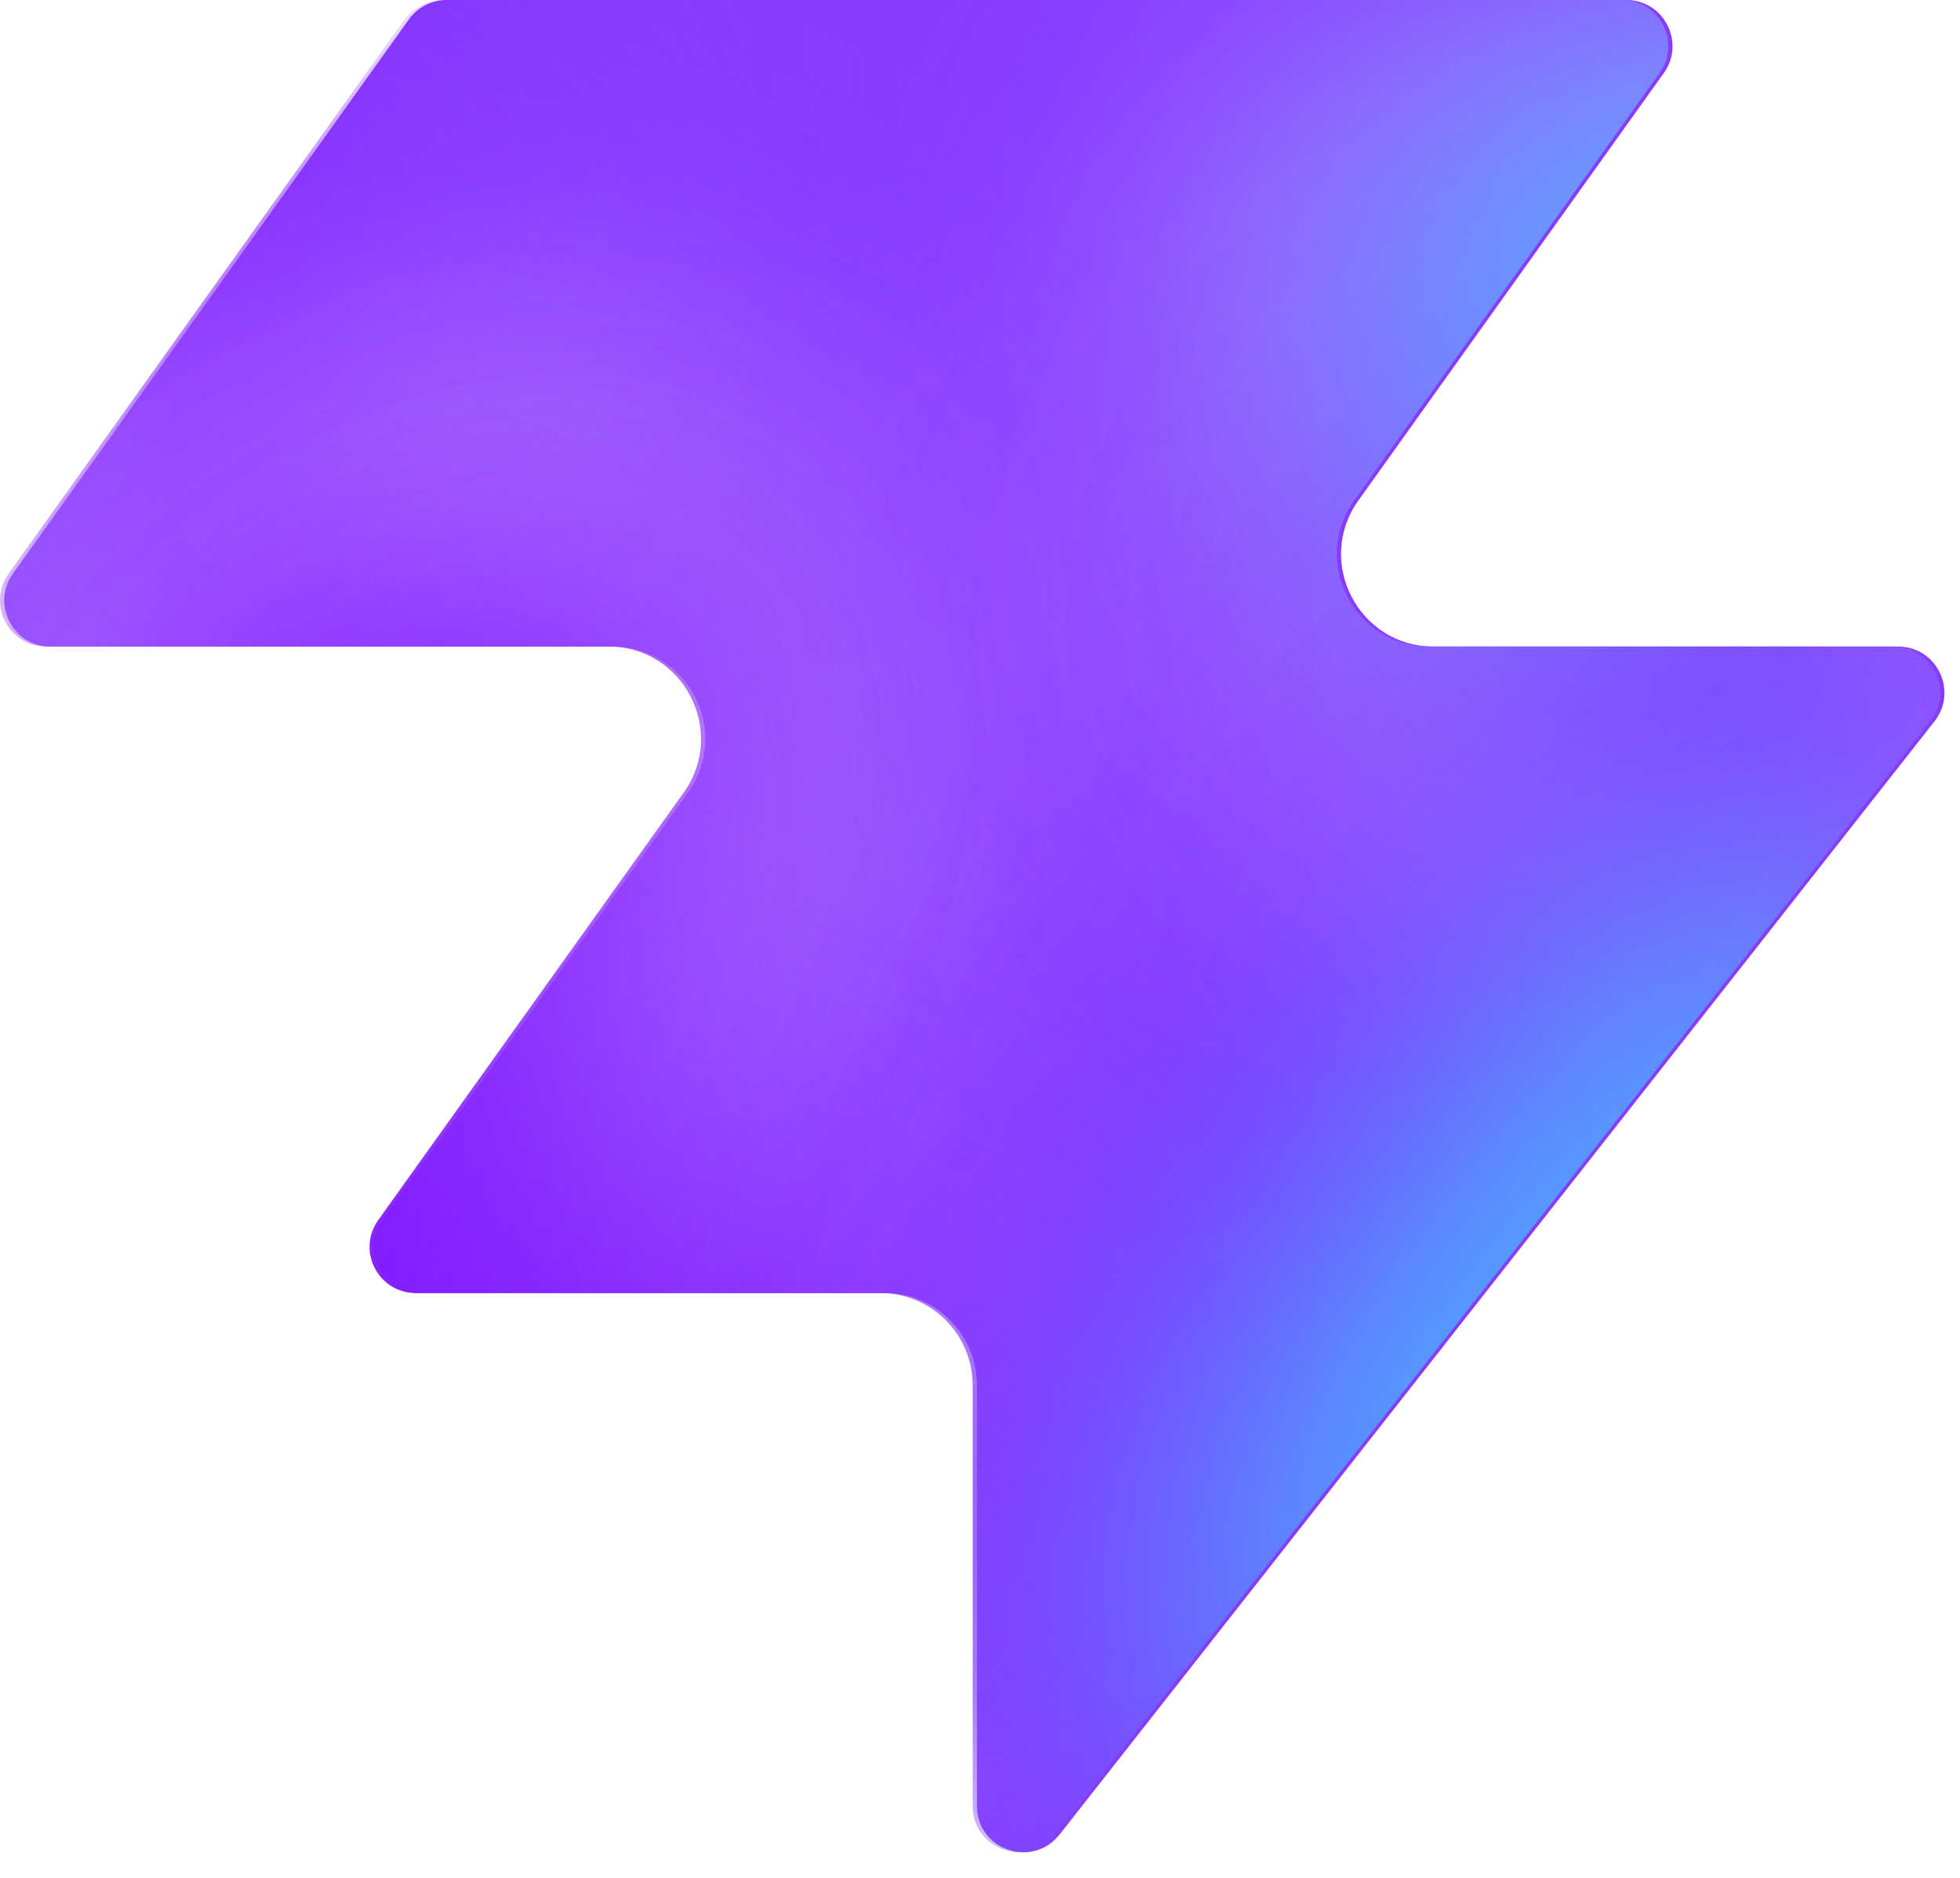
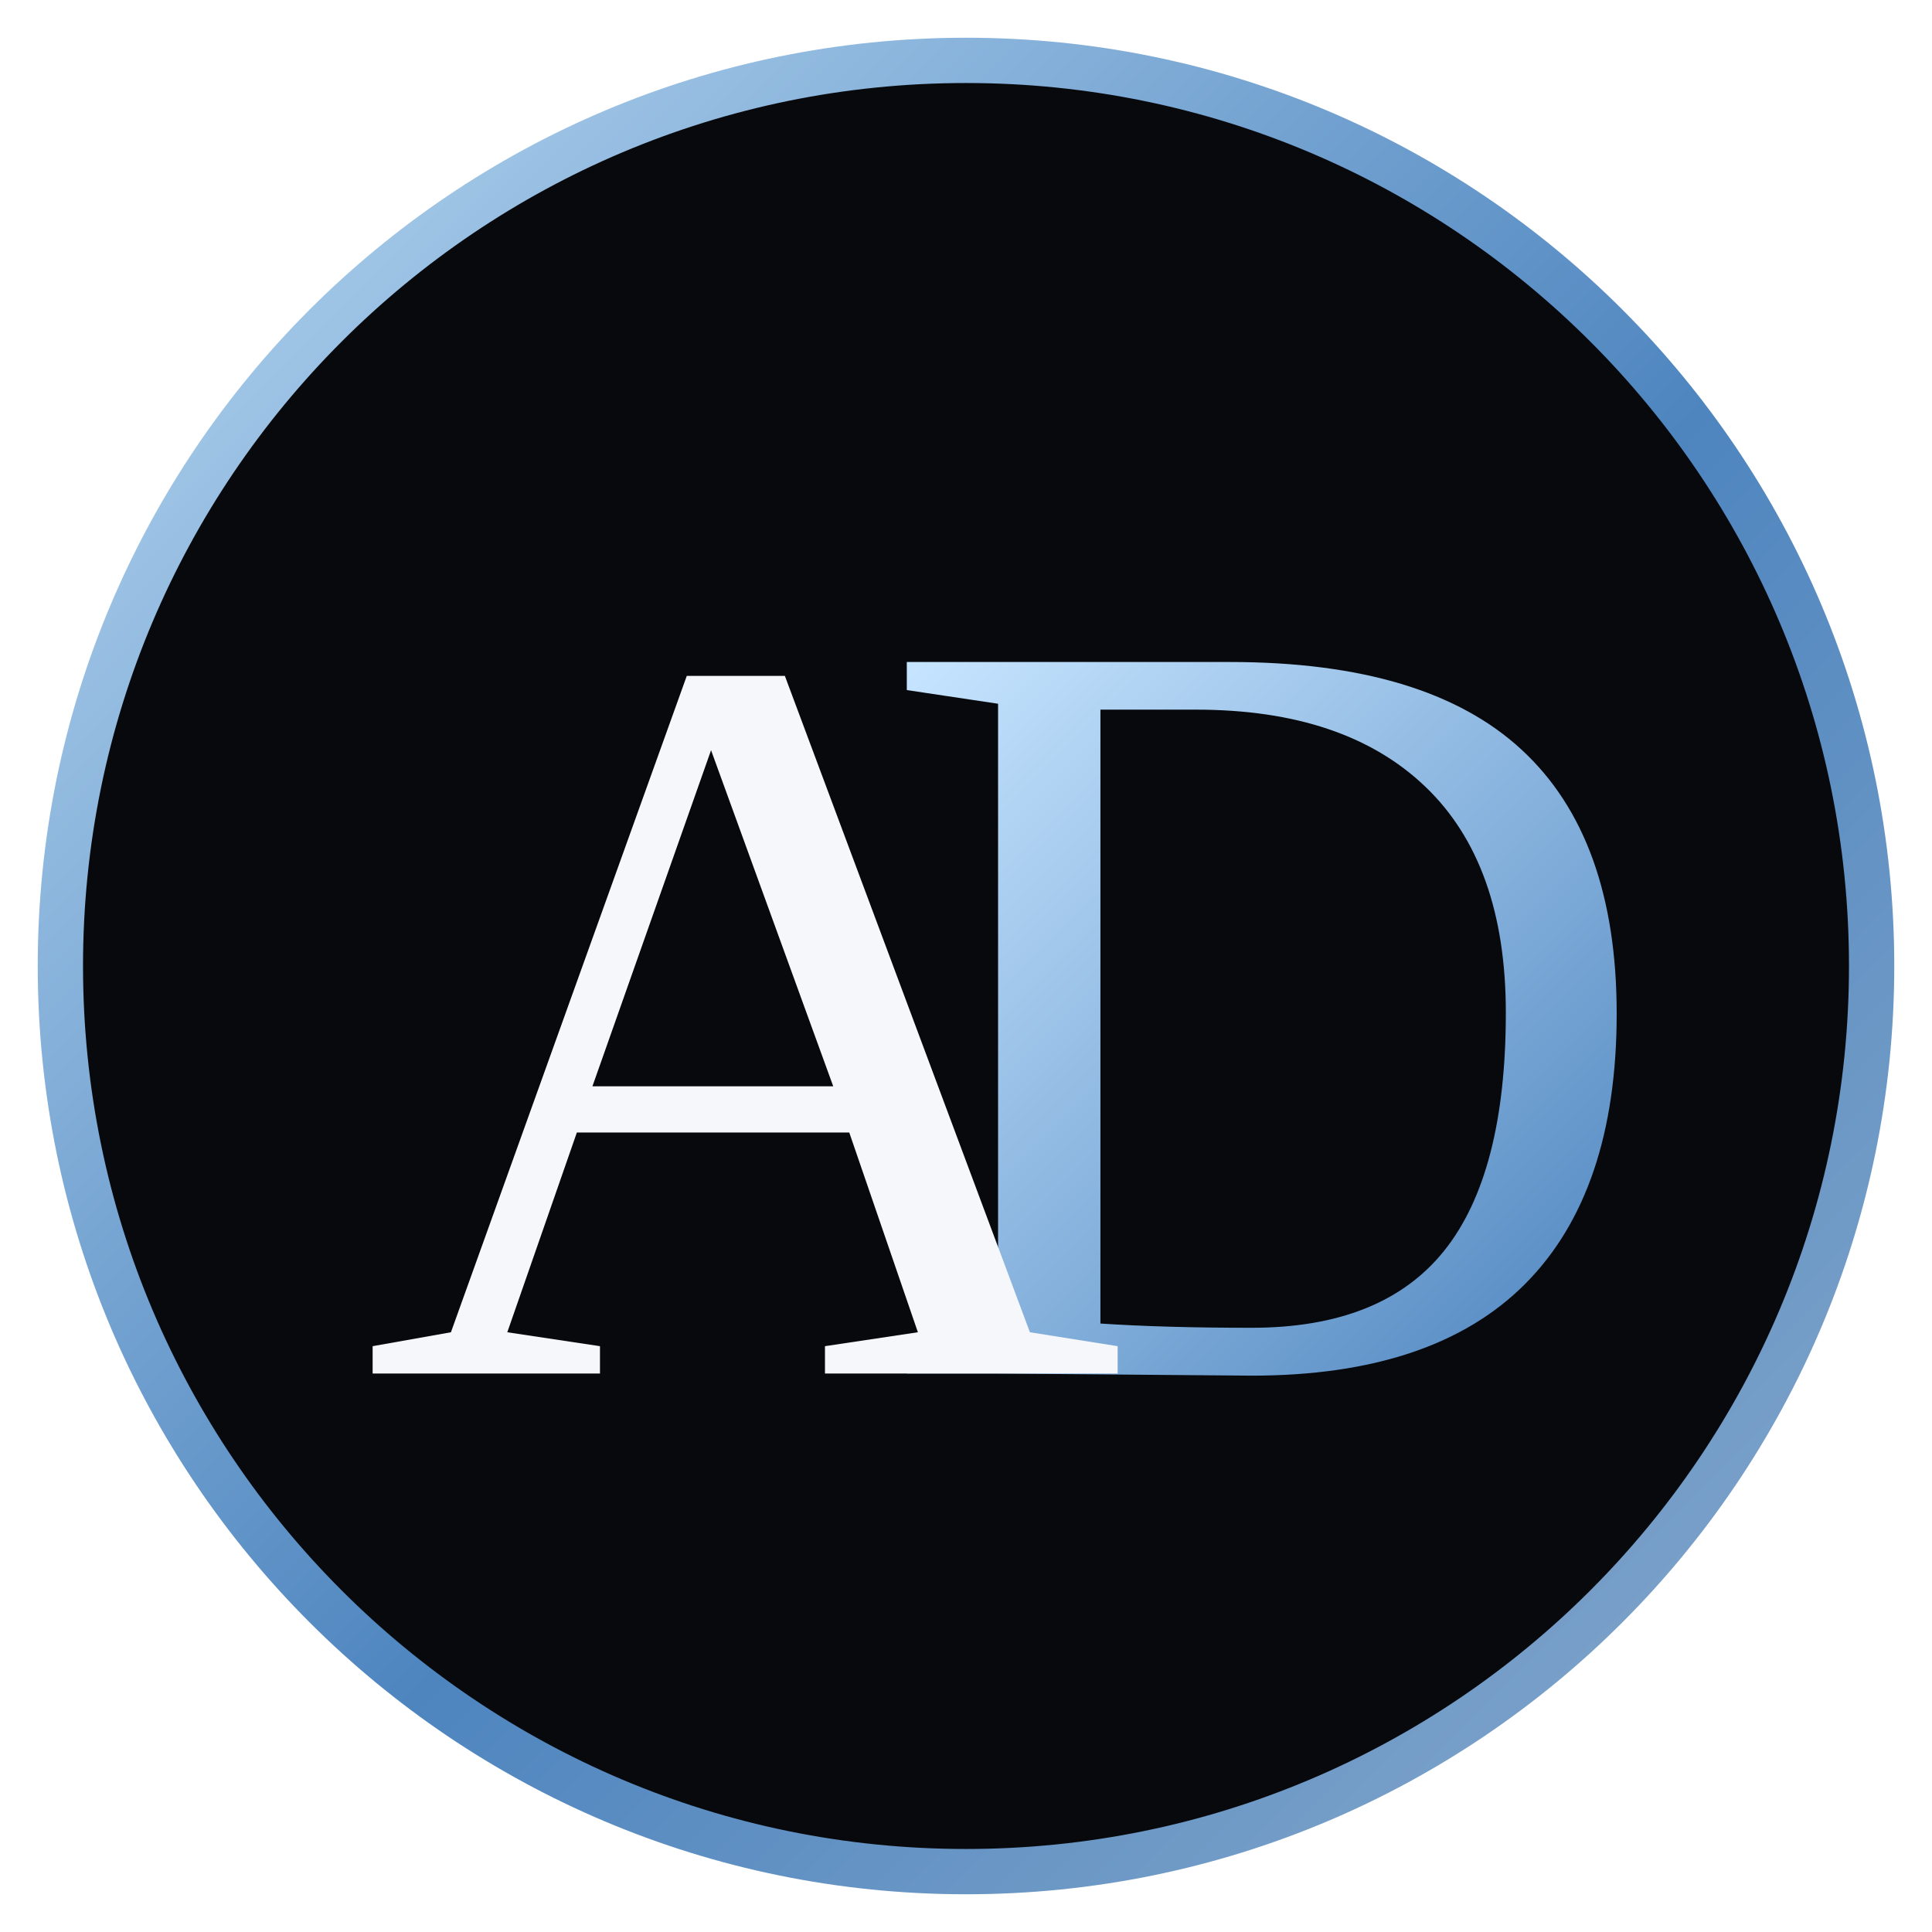
- <svg xmlns="http://www.w3.org/2000/svg" width="48" height="46" fill="none" viewBox="0 0 48 46">
-   <path fill="#863bff" d="M25.946 44.938c-.664.845-2.021.375-2.021-.698V33.937a2.26 2.26 0 0 0-2.262-2.262H10.287c-.92 0-1.456-1.04-.92-1.788l7.48-10.471c1.07-1.497 0-3.578-1.842-3.578H1.237c-.92 0-1.456-1.04-.92-1.788L10.013.474c.214-.297.556-.474.92-.474h28.894c.92 0 1.456 1.04.92 1.788l-7.48 10.471c-1.07 1.498 0 3.579 1.842 3.579h11.377c.943 0 1.473 1.088.89 1.83L25.947 44.94z" style="fill:#863bff;fill:color(display-p3 .525 .23 1);fill-opacity:1" />
-   <mask id="a" width="48" height="46" x="0" y="0" maskUnits="userSpaceOnUse" style="mask-type:alpha">
-     <path fill="#000" d="M25.842 44.938c-.664.844-2.021.375-2.021-.698V33.937a2.26 2.26 0 0 0-2.262-2.262H10.183c-.92 0-1.456-1.04-.92-1.788l7.48-10.471c1.07-1.498 0-3.579-1.842-3.579H1.133c-.92 0-1.456-1.04-.92-1.787L9.91.473c.214-.297.556-.474.92-.474h28.894c.92 0 1.456 1.04.92 1.788l-7.48 10.471c-1.07 1.498 0 3.578 1.842 3.578h11.377c.943 0 1.473 1.088.89 1.832L25.843 44.94z" style="fill:#000;fill-opacity:1" />
-   </mask>
-   <g mask="url(#a)">
-     <g filter="url(#b)">
-       <ellipse cx="5.508" cy="14.704" fill="#ede6ff" rx="5.508" ry="14.704" style="fill:#ede6ff;fill:color(display-p3 .927 .903 1);fill-opacity:1" transform="matrix(.00324 1 1 -.00324 -4.47 31.516)" />
-     </g>
-     <g filter="url(#c)">
-       <ellipse cx="10.399" cy="29.851" fill="#ede6ff" rx="10.399" ry="29.851" style="fill:#ede6ff;fill:color(display-p3 .927 .903 1);fill-opacity:1" transform="matrix(.00324 1 1 -.00324 -39.328 7.883)" />
-     </g>
-     <g filter="url(#d)">
-       <ellipse cx="5.508" cy="30.487" fill="#7e14ff" rx="5.508" ry="30.487" style="fill:#7e14ff;fill:color(display-p3 .492 .077 1);fill-opacity:1" transform="rotate(89.814 -25.913 -14.639)scale(1 -1)" />
-     </g>
-     <g filter="url(#e)">
-       <ellipse cx="5.508" cy="30.599" fill="#7e14ff" rx="5.508" ry="30.599" style="fill:#7e14ff;fill:color(display-p3 .492 .077 1);fill-opacity:1" transform="rotate(89.814 -32.644 -3.334)scale(1 -1)" />
-     </g>
-     <g filter="url(#f)">
-       <ellipse cx="5.508" cy="30.599" fill="#7e14ff" rx="5.508" ry="30.599" style="fill:#7e14ff;fill:color(display-p3 .492 .077 1);fill-opacity:1" transform="matrix(.00324 1 1 -.00324 -34.34 30.47)" />
-     </g>
-     <g filter="url(#g)">
-       <ellipse cx="14.072" cy="22.078" fill="#ede6ff" rx="14.072" ry="22.078" style="fill:#ede6ff;fill:color(display-p3 .927 .903 1);fill-opacity:1" transform="rotate(93.35 24.506 48.493)scale(-1 1)" />
-     </g>
-     <g filter="url(#h)">
-       <ellipse cx="3.47" cy="21.501" fill="#7e14ff" rx="3.47" ry="21.501" style="fill:#7e14ff;fill:color(display-p3 .492 .077 1);fill-opacity:1" transform="rotate(89.009 28.708 47.59)scale(-1 1)" />
-     </g>
-     <g filter="url(#i)">
-       <ellipse cx="3.47" cy="21.501" fill="#7e14ff" rx="3.47" ry="21.501" style="fill:#7e14ff;fill:color(display-p3 .492 .077 1);fill-opacity:1" transform="rotate(89.009 28.708 47.59)scale(-1 1)" />
-     </g>
-     <g filter="url(#j)">
-       <ellipse cx=".387" cy="8.972" fill="#7e14ff" rx="4.407" ry="29.108" style="fill:#7e14ff;fill:color(display-p3 .492 .077 1);fill-opacity:1" transform="rotate(39.51 .387 8.972)" />
-     </g>
-     <g filter="url(#k)">
-       <ellipse cx="47.523" cy="-6.092" fill="#7e14ff" rx="4.407" ry="29.108" style="fill:#7e14ff;fill:color(display-p3 .492 .077 1);fill-opacity:1" transform="rotate(37.892 47.523 -6.092)" />
-     </g>
-     <g filter="url(#l)">
-       <ellipse cx="41.412" cy="6.333" fill="#47bfff" rx="5.971" ry="9.665" style="fill:#47bfff;fill:color(display-p3 .28 .748 1);fill-opacity:1" transform="rotate(37.892 41.412 6.333)" />
-     </g>
-     <g filter="url(#m)">
-       <ellipse cx="-1.879" cy="38.332" fill="#7e14ff" rx="4.407" ry="29.108" style="fill:#7e14ff;fill:color(display-p3 .492 .077 1);fill-opacity:1" transform="rotate(37.892 -1.88 38.332)" />
-     </g>
-     <g filter="url(#n)">
-       <ellipse cx="-1.879" cy="38.332" fill="#7e14ff" rx="4.407" ry="29.108" style="fill:#7e14ff;fill:color(display-p3 .492 .077 1);fill-opacity:1" transform="rotate(37.892 -1.88 38.332)" />
-     </g>
-     <g filter="url(#o)">
-       <ellipse cx="35.651" cy="29.907" fill="#7e14ff" rx="4.407" ry="29.108" style="fill:#7e14ff;fill:color(display-p3 .492 .077 1);fill-opacity:1" transform="rotate(37.892 35.651 29.907)" />
-     </g>
-     <g filter="url(#p)">
-       <ellipse cx="38.418" cy="32.4" fill="#47bfff" rx="5.971" ry="15.297" style="fill:#47bfff;fill:color(display-p3 .28 .748 1);fill-opacity:1" transform="rotate(37.892 38.418 32.4)" />
-     </g>
-   </g>
+ <svg xmlns="http://www.w3.org/2000/svg" viewBox="0 0 128 128">
  <defs>
-     <filter id="b" width="60.045" height="41.654" x="-19.77" y="16.149" color-interpolation-filters="sRGB" filterUnits="userSpaceOnUse">
-       <feFlood flood-opacity="0" result="BackgroundImageFix" />
-       <feBlend in="SourceGraphic" in2="BackgroundImageFix" result="shape" />
-       <feGaussianBlur result="effect1_foregroundBlur_2002_17158" stdDeviation="7.659" />
-     </filter>
-     <filter id="c" width="90.34" height="51.437" x="-54.613" y="-7.533" color-interpolation-filters="sRGB" filterUnits="userSpaceOnUse">
-       <feFlood flood-opacity="0" result="BackgroundImageFix" />
-       <feBlend in="SourceGraphic" in2="BackgroundImageFix" result="shape" />
-       <feGaussianBlur result="effect1_foregroundBlur_2002_17158" stdDeviation="7.659" />
-     </filter>
-     <filter id="d" width="79.355" height="29.4" x="-49.64" y="2.03" color-interpolation-filters="sRGB" filterUnits="userSpaceOnUse">
-       <feFlood flood-opacity="0" result="BackgroundImageFix" />
-       <feBlend in="SourceGraphic" in2="BackgroundImageFix" result="shape" />
-       <feGaussianBlur result="effect1_foregroundBlur_2002_17158" stdDeviation="4.596" />
-     </filter>
-     <filter id="e" width="79.579" height="29.4" x="-45.045" y="20.029" color-interpolation-filters="sRGB" filterUnits="userSpaceOnUse">
-       <feFlood flood-opacity="0" result="BackgroundImageFix" />
-       <feBlend in="SourceGraphic" in2="BackgroundImageFix" result="shape" />
-       <feGaussianBlur result="effect1_foregroundBlur_2002_17158" stdDeviation="4.596" />
-     </filter>
-     <filter id="f" width="79.579" height="29.4" x="-43.513" y="21.178" color-interpolation-filters="sRGB" filterUnits="userSpaceOnUse">
-       <feFlood flood-opacity="0" result="BackgroundImageFix" />
-       <feBlend in="SourceGraphic" in2="BackgroundImageFix" result="shape" />
-       <feGaussianBlur result="effect1_foregroundBlur_2002_17158" stdDeviation="4.596" />
-     </filter>
-     <filter id="g" width="74.749" height="58.852" x="15.756" y="-17.901" color-interpolation-filters="sRGB" filterUnits="userSpaceOnUse">
-       <feFlood flood-opacity="0" result="BackgroundImageFix" />
-       <feBlend in="SourceGraphic" in2="BackgroundImageFix" result="shape" />
-       <feGaussianBlur result="effect1_foregroundBlur_2002_17158" stdDeviation="7.659" />
-     </filter>
-     <filter id="h" width="61.377" height="25.362" x="23.548" y="2.284" color-interpolation-filters="sRGB" filterUnits="userSpaceOnUse">
-       <feFlood flood-opacity="0" result="BackgroundImageFix" />
-       <feBlend in="SourceGraphic" in2="BackgroundImageFix" result="shape" />
-       <feGaussianBlur result="effect1_foregroundBlur_2002_17158" stdDeviation="4.596" />
-     </filter>
-     <filter id="i" width="61.377" height="25.362" x="23.548" y="2.284" color-interpolation-filters="sRGB" filterUnits="userSpaceOnUse">
-       <feFlood flood-opacity="0" result="BackgroundImageFix" />
-       <feBlend in="SourceGraphic" in2="BackgroundImageFix" result="shape" />
-       <feGaussianBlur result="effect1_foregroundBlur_2002_17158" stdDeviation="4.596" />
-     </filter>
-     <filter id="j" width="56.045" height="63.649" x="-27.636" y="-22.853" color-interpolation-filters="sRGB" filterUnits="userSpaceOnUse">
-       <feFlood flood-opacity="0" result="BackgroundImageFix" />
-       <feBlend in="SourceGraphic" in2="BackgroundImageFix" result="shape" />
-       <feGaussianBlur result="effect1_foregroundBlur_2002_17158" stdDeviation="4.596" />
-     </filter>
-     <filter id="k" width="54.814" height="64.646" x="20.116" y="-38.415" color-interpolation-filters="sRGB" filterUnits="userSpaceOnUse">
-       <feFlood flood-opacity="0" result="BackgroundImageFix" />
-       <feBlend in="SourceGraphic" in2="BackgroundImageFix" result="shape" />
-       <feGaussianBlur result="effect1_foregroundBlur_2002_17158" stdDeviation="4.596" />
-     </filter>
-     <filter id="l" width="33.541" height="35.313" x="24.641" y="-11.323" color-interpolation-filters="sRGB" filterUnits="userSpaceOnUse">
-       <feFlood flood-opacity="0" result="BackgroundImageFix" />
-       <feBlend in="SourceGraphic" in2="BackgroundImageFix" result="shape" />
-       <feGaussianBlur result="effect1_foregroundBlur_2002_17158" stdDeviation="4.596" />
-     </filter>
-     <filter id="m" width="54.814" height="64.646" x="-29.286" y="6.009" color-interpolation-filters="sRGB" filterUnits="userSpaceOnUse">
-       <feFlood flood-opacity="0" result="BackgroundImageFix" />
-       <feBlend in="SourceGraphic" in2="BackgroundImageFix" result="shape" />
-       <feGaussianBlur result="effect1_foregroundBlur_2002_17158" stdDeviation="4.596" />
-     </filter>
-     <filter id="n" width="54.814" height="64.646" x="-29.286" y="6.009" color-interpolation-filters="sRGB" filterUnits="userSpaceOnUse">
-       <feFlood flood-opacity="0" result="BackgroundImageFix" />
-       <feBlend in="SourceGraphic" in2="BackgroundImageFix" result="shape" />
-       <feGaussianBlur result="effect1_foregroundBlur_2002_17158" stdDeviation="4.596" />
-     </filter>
-     <filter id="o" width="54.814" height="64.646" x="8.244" y="-2.416" color-interpolation-filters="sRGB" filterUnits="userSpaceOnUse">
-       <feFlood flood-opacity="0" result="BackgroundImageFix" />
-       <feBlend in="SourceGraphic" in2="BackgroundImageFix" result="shape" />
-       <feGaussianBlur result="effect1_foregroundBlur_2002_17158" stdDeviation="4.596" />
-     </filter>
-     <filter id="p" width="39.409" height="43.623" x="18.713" y="10.588" color-interpolation-filters="sRGB" filterUnits="userSpaceOnUse">
-       <feFlood flood-opacity="0" result="BackgroundImageFix" />
-       <feBlend in="SourceGraphic" in2="BackgroundImageFix" result="shape" />
-       <feGaussianBlur result="effect1_foregroundBlur_2002_17158" stdDeviation="4.596" />
-     </filter>
+     <linearGradient id="rim" x1="0" y1="0" x2="1" y2="1">
+       <stop offset="0%" stop-color="#B9D9F2" />
+       <stop offset="55%" stop-color="#4E85BF" />
+       <stop offset="100%" stop-color="#89AACC" />
+     </linearGradient>
+     <linearGradient id="d" x1="0" y1="0" x2="1" y2="1">
+       <stop offset="0%" stop-color="#C7E5FF" />
+       <stop offset="100%" stop-color="#4E85BF" />
+     </linearGradient>
  </defs>
+   <circle cx="64" cy="64" r="60" fill="#07090D" stroke="url(#rim)" stroke-width="3" />
+   <text x="58" y="91" font-family="Georgia, 'Times New Roman', serif" font-size="72" font-weight="400" fill="url(#d)">D</text>
+   <text x="24" y="91" font-family="Georgia, 'Times New Roman', serif" font-size="70" font-weight="400" fill="#F5F7FA">A</text>
</svg>
